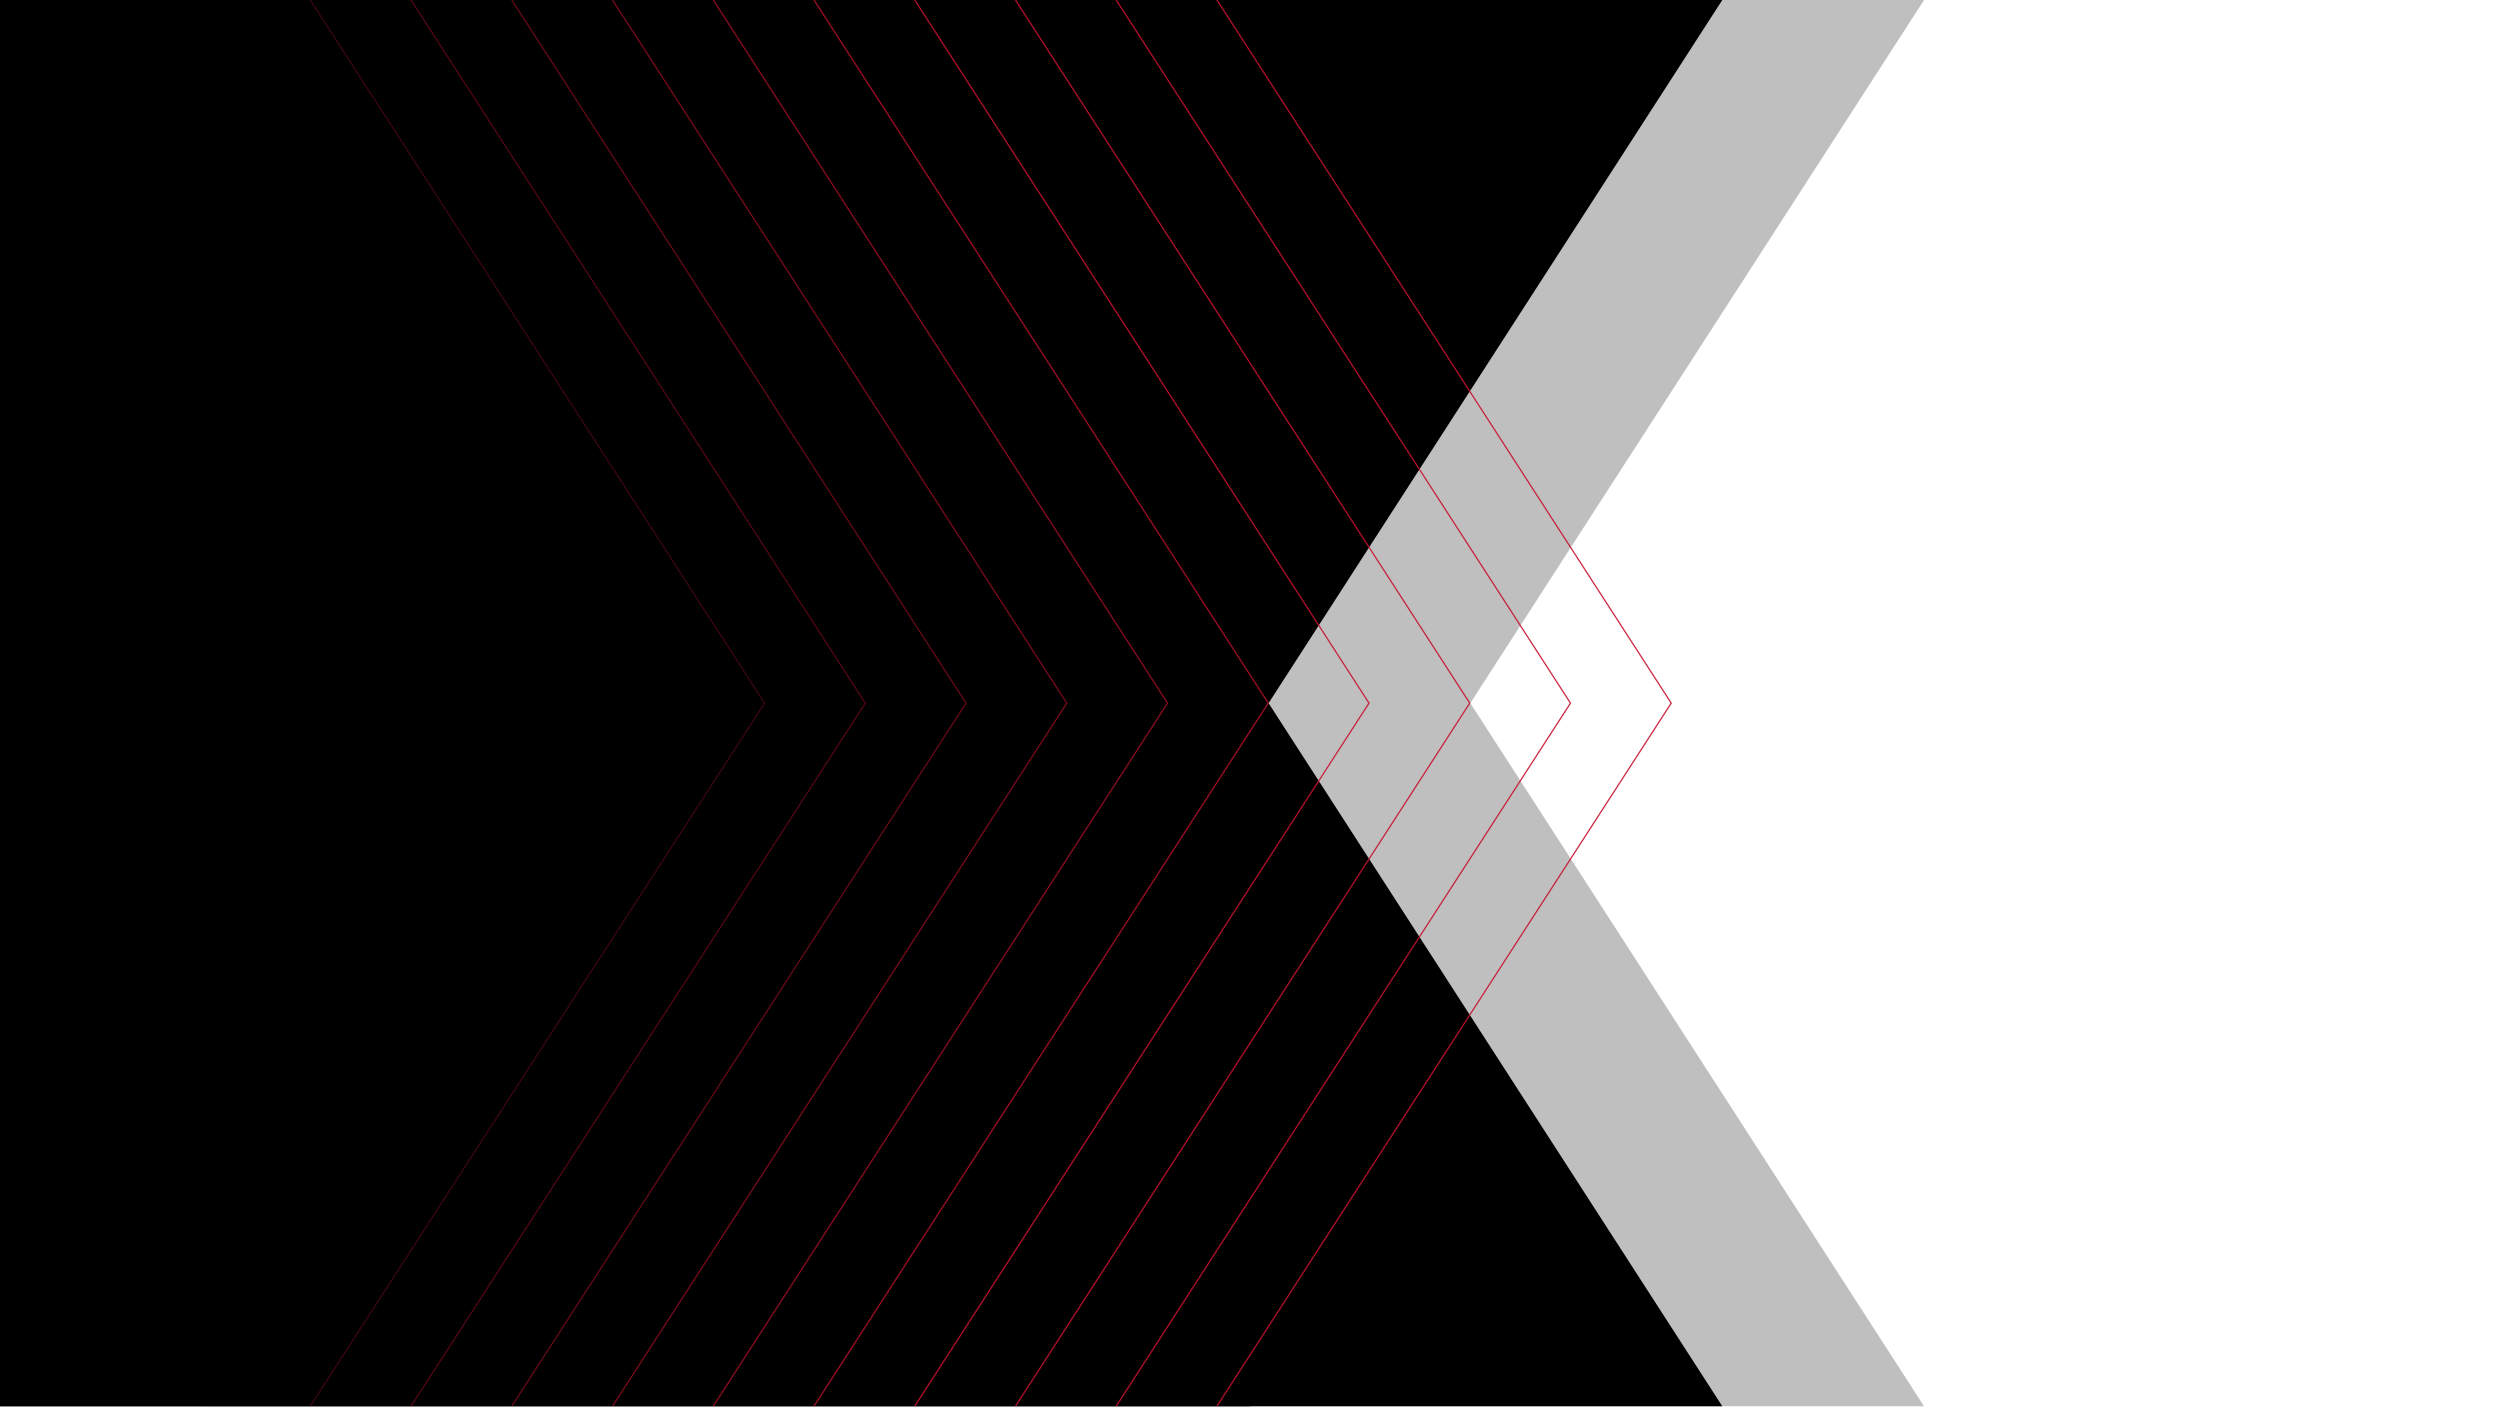
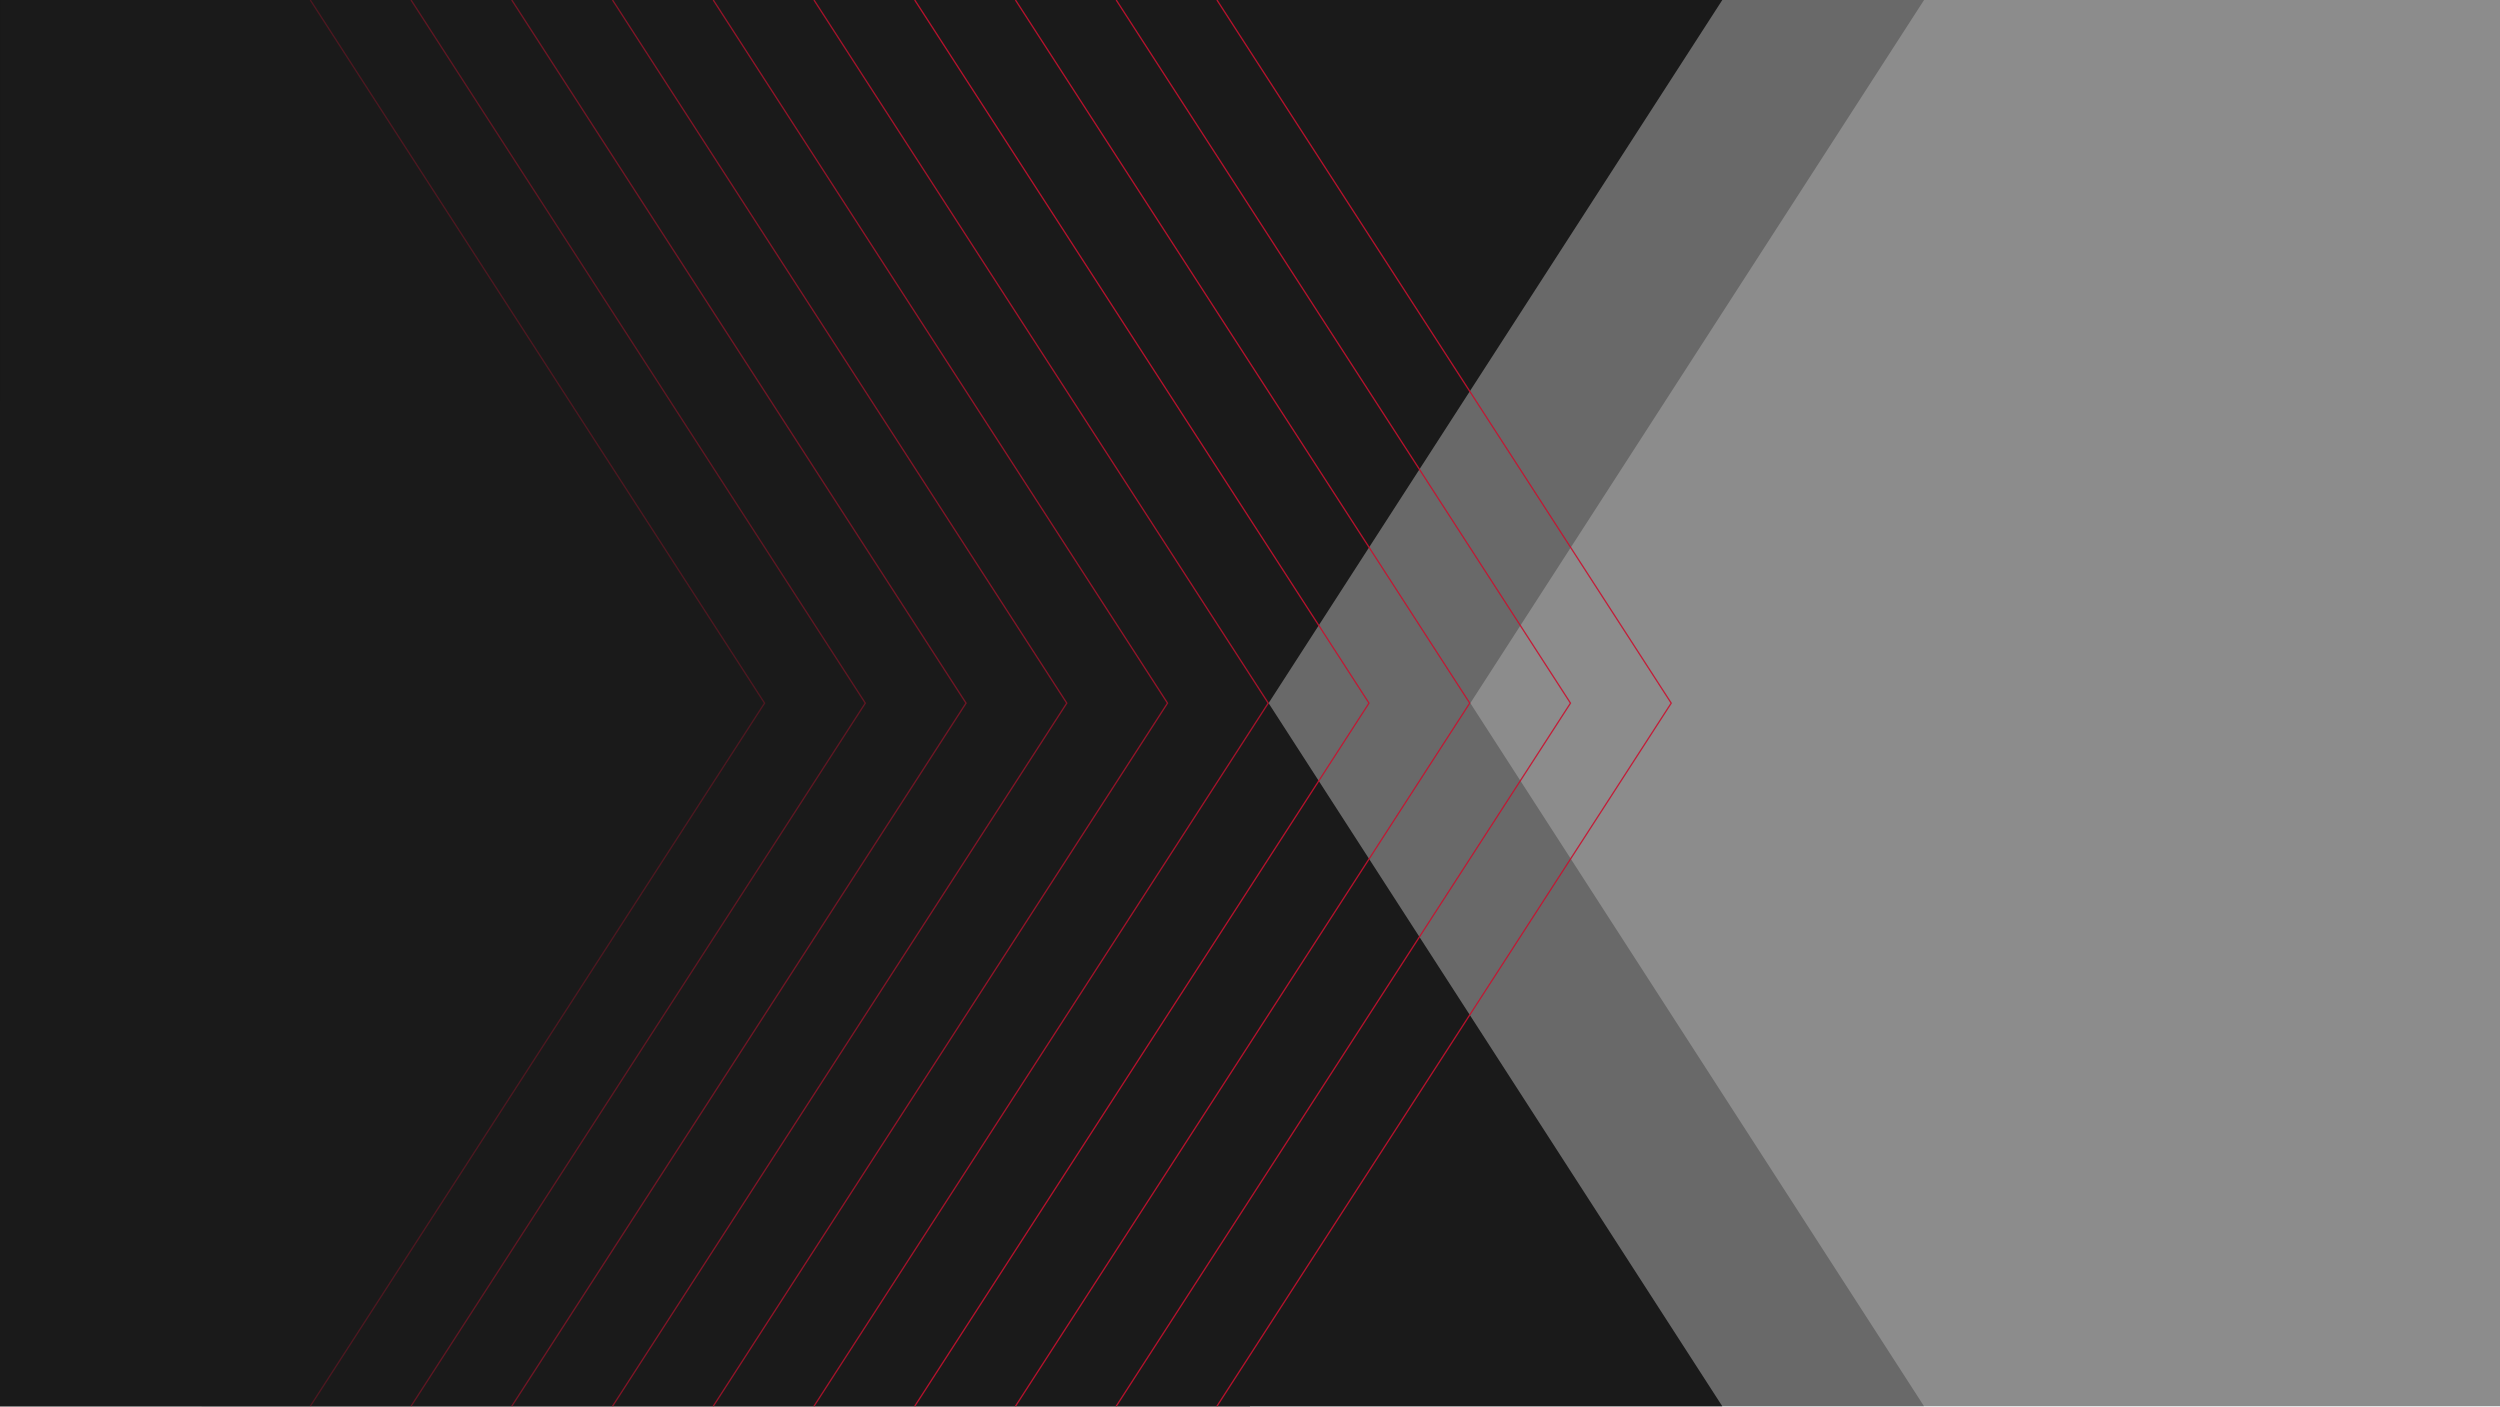
- <svg xmlns="http://www.w3.org/2000/svg" id="Layer_1" viewBox="0 0 1920 1080">
+ <svg xmlns="http://www.w3.org/2000/svg" viewBox="0 0 1920 1080">
  <defs>
-     <style>.cls-1{opacity:.3;}.cls-1,.cls-2,.cls-3,.cls-4,.cls-5,.cls-6,.cls-7{fill:none;stroke:#c8102e;stroke-miterlimit:10;}.cls-2{opacity:.5;}.cls-3{opacity:.4;}.cls-8{opacity:.25;}.cls-8,.cls-9{stroke-width:0px;}.cls-4{opacity:.7;}.cls-5{opacity:.9;}.cls-6{opacity:.8;}.cls-7{opacity:.6;}</style>
+     <style>.cls-1{opacity:.3;}.cls-1,.cls-2,.cls-3,.cls-4,.cls-5,.cls-6,.cls-7{fill:none;stroke:#c8102e;stroke-miterlimit:10;}.cls-2,.cls-8{opacity:.5;}.cls-3{opacity:.4;}.cls-9{opacity:.25;}.cls-9,.cls-8,.cls-10,.cls-11{stroke-width:0px;}.cls-4{opacity:.7;}.cls-5{opacity:.9;}.cls-8,.cls-11{fill:#1a1a1a;}.cls-6{opacity:.8;}.cls-7{opacity:.6;}</style>
  </defs>
-   <polygon class="cls-8" points="1129.21 540.01 1477.68 0 154.96 0 154.94 1080 1477.66 1080 1129.21 540.01" />
-   <rect class="cls-9" width="960" height="1080" />
-   <polygon class="cls-9" points="974.27 540.01 1322.73 0 .02 0 0 1080 1322.72 1080 974.27 540.01" />
-   <polyline class="cls-2" points="393.03 0 741.92 540.01 393.01 1080" />
-   <polyline class="cls-7" points="470.4 0 819.29 540.01 470.38 1080" />
-   <polyline class="cls-4" points="547.77 0 896.66 540.01 547.75 1080" />
-   <polyline class="cls-6" points="625.13 0 974.02 540.01 625.11 1080" />
-   <polyline class="cls-5" points="702.5 0 1051.39 540.01 702.48 1080" />
-   <polyline class="cls-5" points="779.87 0 1128.76 540.01 779.86 1080" />
-   <polyline class="cls-5" points="857.24 0 1206.13 540.01 857.22 1080" />
-   <polyline class="cls-5" points="934.61 0 1283.5 540.01 934.59 1080" />
-   <polyline class="cls-1" points="238.29 0 587.18 540.01 238.27 1080" />
-   <polyline class="cls-3" points="315.66 0 664.55 540.01 315.64 1080" />
+   <g id="Layer_2">
+     <rect class="cls-8" width="1920" height="1080" />
+   </g>
+   <g id="Layer_1">
+     <polygon class="cls-9" points="1129.21 540.01 1477.68 0 154.96 0 154.94 1080 1477.66 1080 1129.21 540.01" />
+     <rect class="cls-10" width="960" height="1080" />
+     <polygon class="cls-11" points="974.27 540.01 1322.73 0 .02 0 0 1080 1322.72 1080 974.27 540.01" />
+     <polyline class="cls-2" points="393.03 0 741.92 540.01 393.01 1080" />
+     <polyline class="cls-7" points="470.4 0 819.29 540.01 470.38 1080" />
+     <polyline class="cls-4" points="547.77 0 896.66 540.01 547.75 1080" />
+     <polyline class="cls-6" points="625.13 0 974.02 540.01 625.11 1080" />
+     <polyline class="cls-5" points="702.5 0 1051.39 540.01 702.48 1080" />
+     <polyline class="cls-5" points="779.87 0 1128.76 540.01 779.86 1080" />
+     <polyline class="cls-5" points="857.24 0 1206.13 540.01 857.22 1080" />
+     <polyline class="cls-5" points="934.61 0 1283.5 540.01 934.59 1080" />
+     <polyline class="cls-1" points="238.29 0 587.18 540.01 238.27 1080" />
+     <polyline class="cls-3" points="315.66 0 664.55 540.01 315.64 1080" />
+   </g>
</svg>
